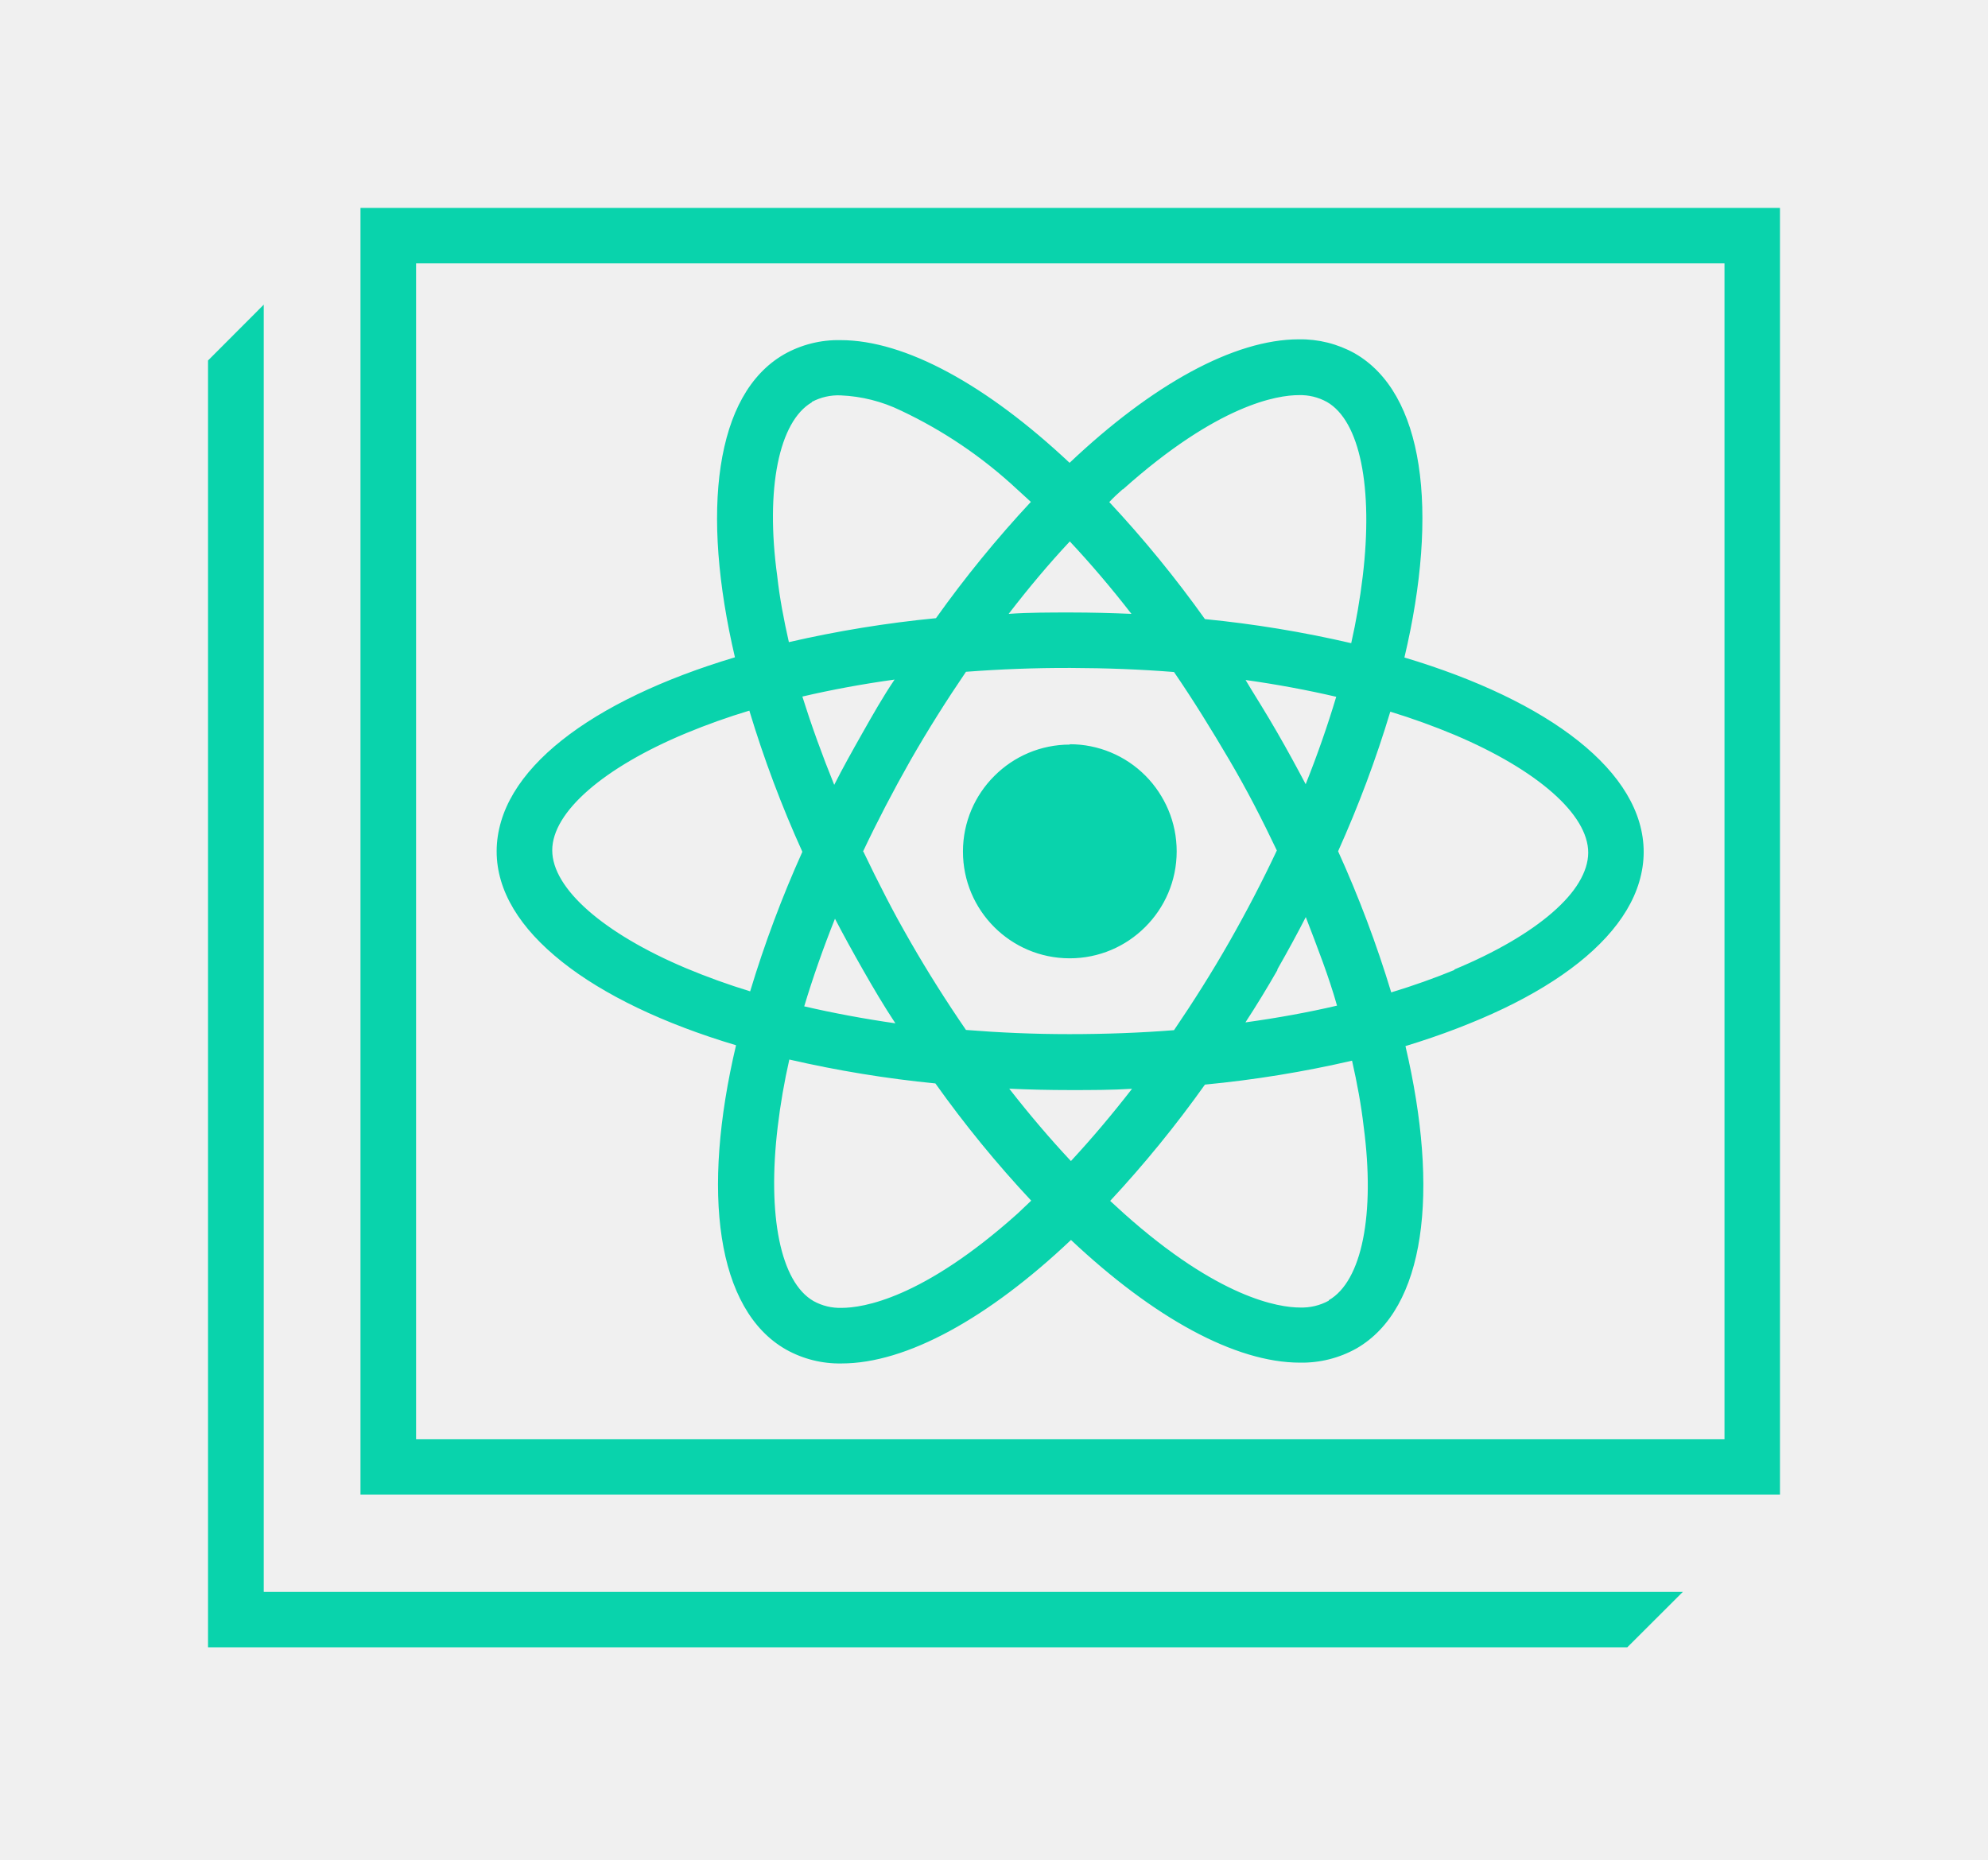
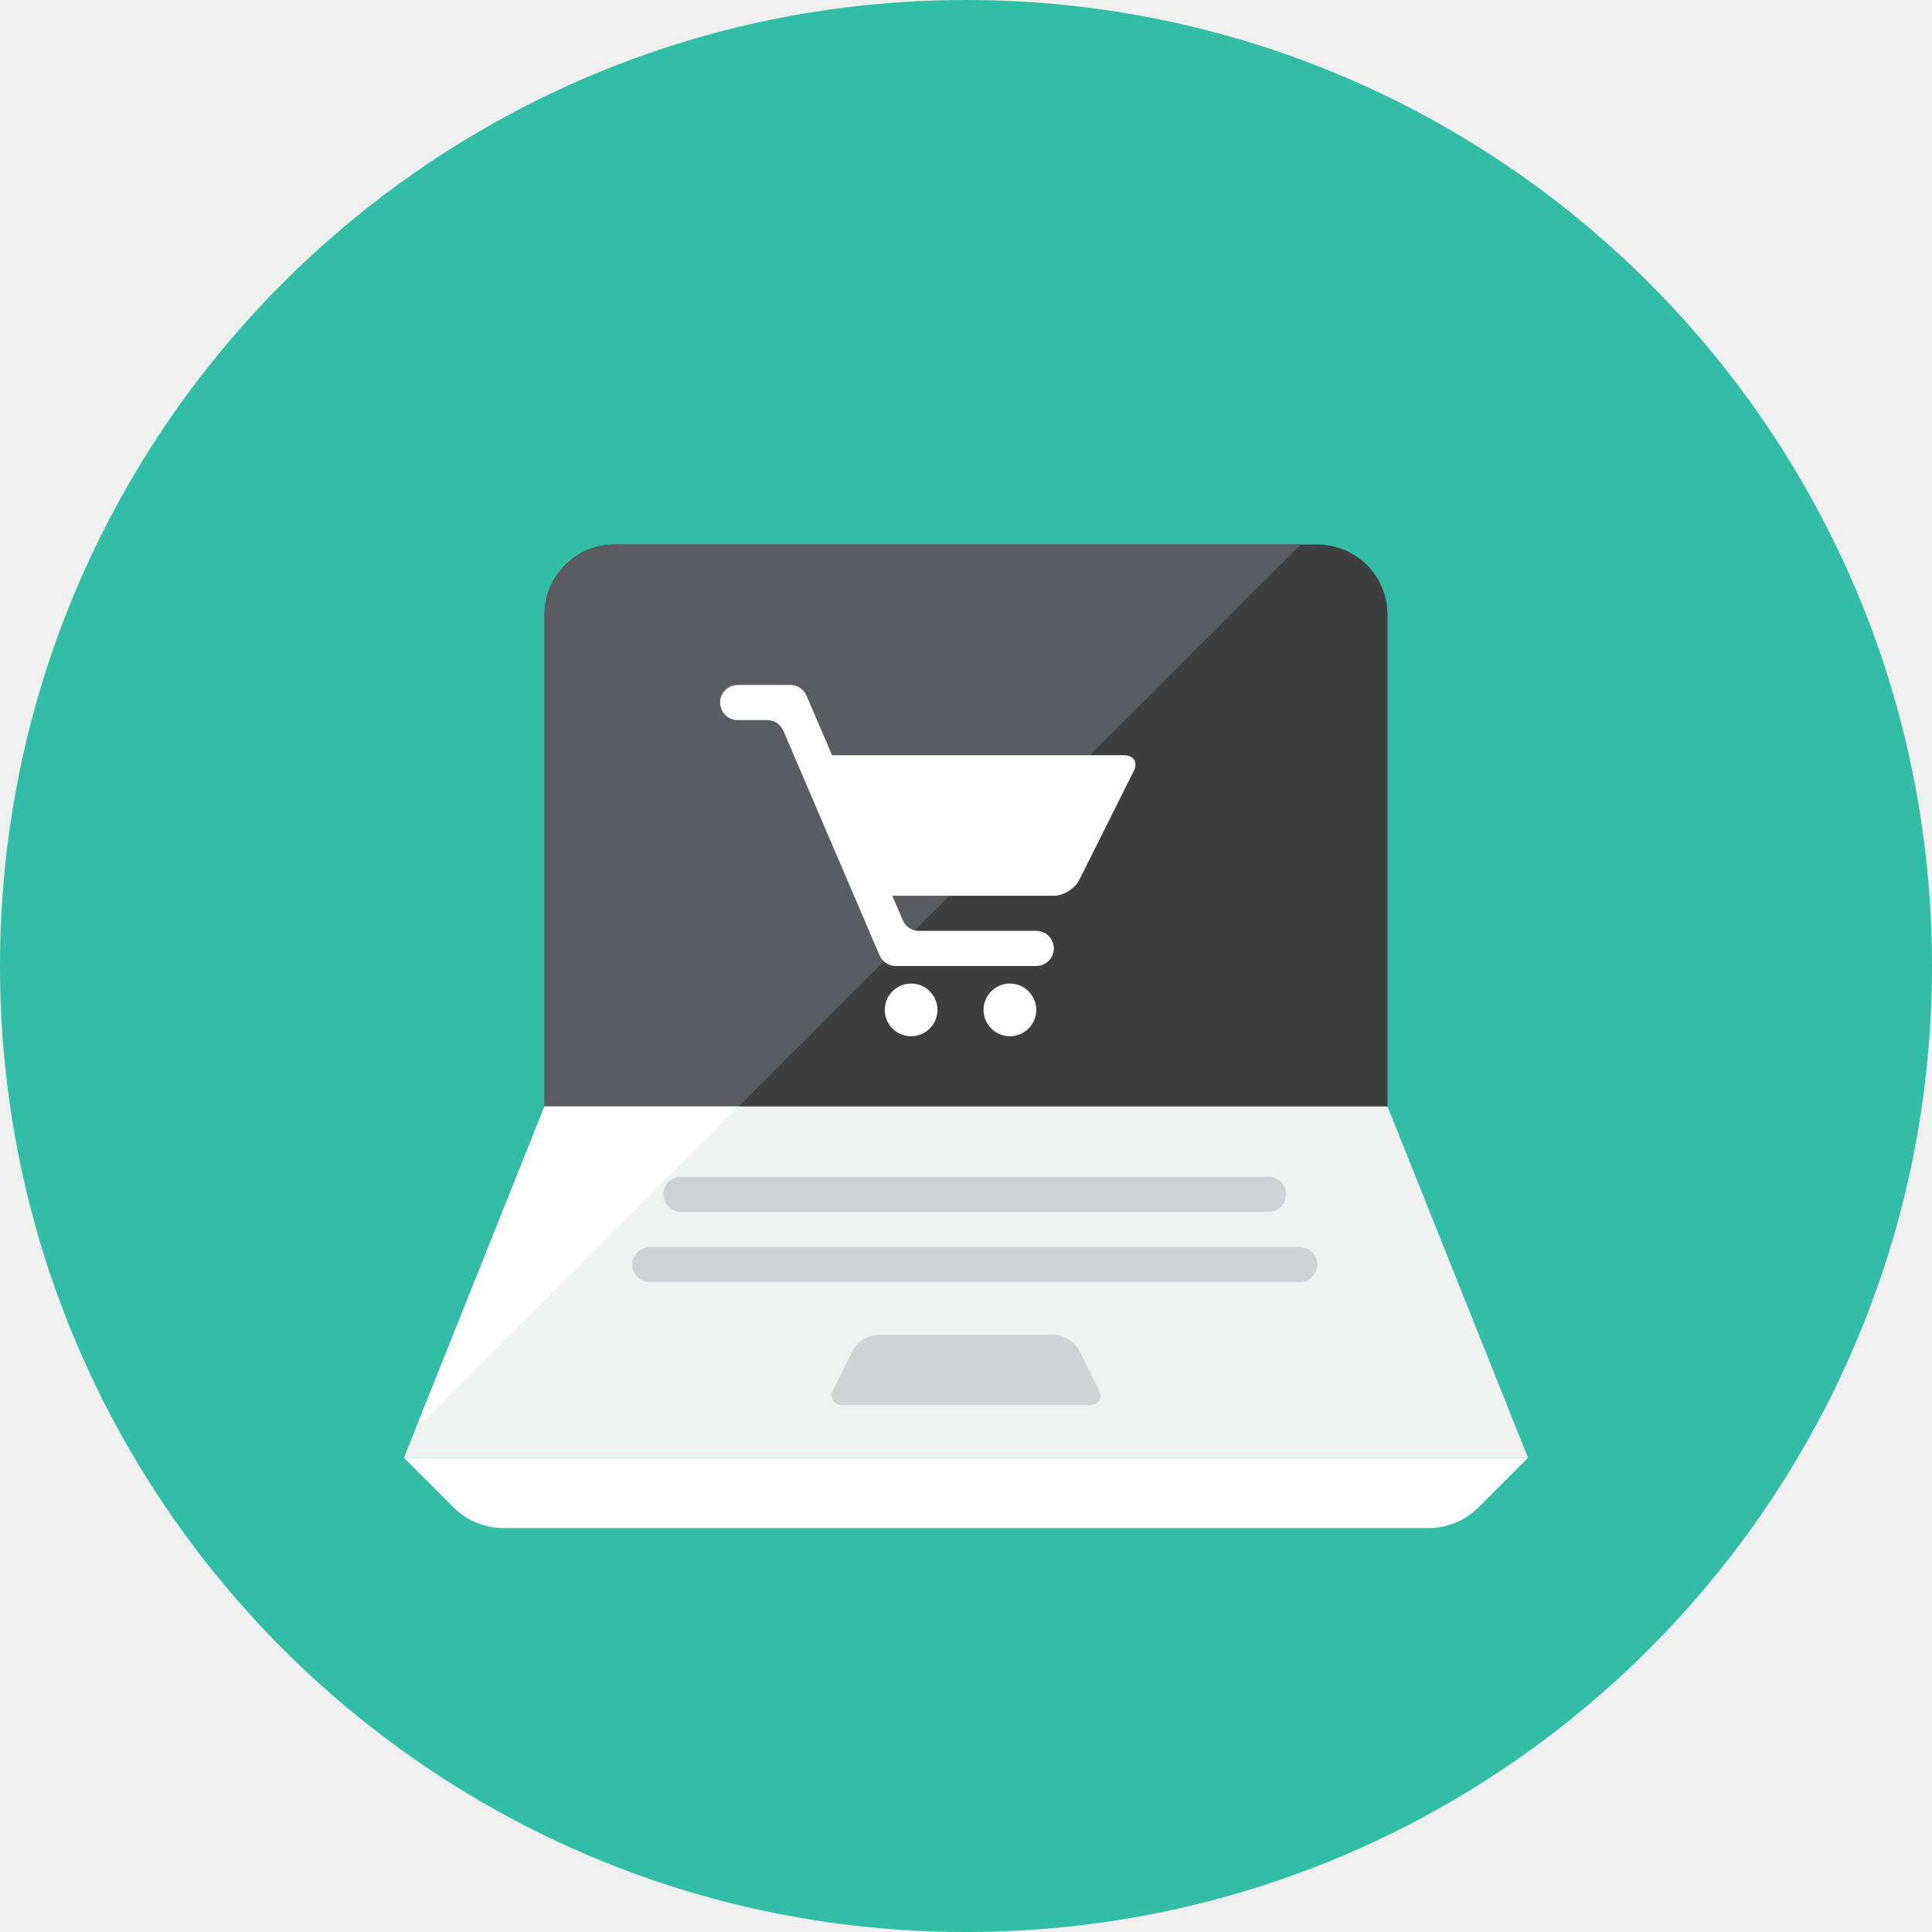
- <svg xmlns="http://www.w3.org/2000/svg" viewBox="0 0 170.96 159.93">
-   <defs>
-     <style>.cls-1{fill:#09d3ac;}</style>
-   </defs>
-   <path class="cls-1" d="M141.35,73.27c0-6.89-8.11-13-20.58-16.73,3-12.67,1.69-22.75-4.28-26.16a9.55,9.55,0,0,0-4.79-1.2c-5.57,0-12.61,3.89-19.72,10.62-7.11-6.68-14.13-10.55-19.69-10.55a9.46,9.46,0,0,0-4.86,1.22c-5.94,3.42-7.17,13.44-4.21,26.05-12.41,3.71-20.48,9.77-20.5,16.63s8.12,13,20.59,16.72c-3,12.68-1.7,22.75,4.28,26.16a9.41,9.41,0,0,0,4.78,1.2c5.58,0,12.62-3.89,19.73-10.62,7.1,6.68,14.12,10.55,19.69,10.55a9.59,9.59,0,0,0,4.86-1.22c5.94-3.42,7.16-13.44,4.21-26C133.27,86.18,141.34,80.12,141.35,73.27ZM96.56,42.06c8.19-7.33,13.31-8.12,15.13-8.12h0a4.71,4.71,0,0,1,2.42.58c2.86,1.63,4,7.38,3.09,15a56.73,56.73,0,0,1-1,5.79,97.7,97.7,0,0,0-12.58-2.07,98.47,98.47,0,0,0-8.24-10.08C95.75,42.79,96.15,42.42,96.56,42.06ZM71.77,78.94c.78,1.5,1.61,3,2.47,4.51S76,86.49,77,88c-2.71-.39-5.34-.88-7.84-1.46C69.86,84,70.75,81.5,71.77,78.94ZM69,59.9c2.53-.59,5.18-1.08,7.93-1.46-1,1.48-1.86,3-2.76,4.59s-1.69,3-2.46,4.52Q70.18,63.65,69,59.9Zm5.21,13.34q1.86-3.93,4.09-7.86c1.5-2.62,3.11-5.17,4.77-7.61,2.91-.22,5.91-.34,9-.33s6,.12,8.89.35c1.66,2.42,3.25,5,4.75,7.55s2.88,5.22,4.12,7.83c-1.23,2.62-2.6,5.25-4.08,7.85s-3.11,5.18-4.77,7.62c-2.91.23-5.91.34-9,.34s-6-.13-8.89-.36c-1.66-2.42-3.26-4.94-4.76-7.55S75.5,75.85,74.25,73.24Zm32.86-14.77c2.72.38,5.35.87,7.84,1.45-.74,2.47-1.62,5-2.64,7.55-.79-1.5-1.61-3-2.48-4.51S108,59.93,107.11,58.47Zm2.76,24.92q1.29-2.27,2.46-4.53c1,2.6,2,5.16,2.7,7.66-2.52.59-5.17,1.07-7.92,1.45Q108.52,85.75,109.87,83.39ZM92,46.56c1.8,1.92,3.57,4,5.3,6.23-1.71-.07-3.46-.12-5.23-.12s-3.58,0-5.33.12C88.45,50.57,90.2,48.48,92,46.56Zm-22.18-12A4.82,4.82,0,0,1,72.29,34a13.11,13.11,0,0,1,5.19,1.31,39.07,39.07,0,0,1,10,6.78l1.17,1.07a98.49,98.49,0,0,0-8.16,10,98.88,98.88,0,0,0-12.65,2.06c-.44-1.94-.8-3.84-1-5.67C65.8,42,67,36.24,69.81,34.6ZM64.53,85.26a58.75,58.75,0,0,1-5.54-2c-7.1-3-11.5-6.85-11.5-10.14S51.91,66,59,63.05a57.63,57.63,0,0,1,5.44-1.94A97.93,97.93,0,0,0,69,73.25,98.72,98.72,0,0,0,64.53,85.26Zm23,19.1c-8.19,7.33-13.31,8.11-15.14,8.11a4.69,4.69,0,0,1-2.42-.58c-2.86-1.63-4-7.38-3.09-15a56.07,56.07,0,0,1,1-5.78,99.51,99.51,0,0,0,12.58,2.06,97.17,97.17,0,0,0,8.24,10.08Zm4.57-4.51c-1.8-1.92-3.57-4-5.31-6.23,1.72.08,3.47.12,5.24.12s3.58,0,5.33-.11C95.63,95.85,93.87,97.93,92.09,99.85Zm22.18,12a4.82,4.82,0,0,1-2.48.59c-1.82,0-7-.8-15.16-8.1l-1.17-1.07a98.44,98.44,0,0,0,8.15-10,97,97,0,0,0,12.66-2.06c.44,1.94.79,3.84,1,5.67C118.27,104.42,117.12,110.18,114.27,111.81Zm10.8-28.44c-1.71.7-3.52,1.35-5.44,1.93a98.54,98.54,0,0,0-4.57-12.14,98.1,98.1,0,0,0,4.49-12,58.75,58.75,0,0,1,5.54,2c7.09,3,11.5,6.85,11.49,10.14S132.17,80.42,125.07,83.37ZM92,82.39a9.18,9.18,0,1,0-9.17-9.19A9.17,9.17,0,0,0,92,82.39ZM31,17.88V128.53H153.07V17.88ZM148.3,123.77H35.78V22.65H148.3Zm-85-33.9c-3,12.68-1.7,22.75,4.28,26.16a9.41,9.41,0,0,0,4.78,1.2c5.58,0,12.62-3.89,19.73-10.62,7.1,6.68,14.12,10.55,19.69,10.55a9.59,9.59,0,0,0,4.86-1.22c5.94-3.42,7.16-13.44,4.21-26,12.41-3.72,20.48-9.78,20.49-16.63s-8.11-13-20.58-16.73c3-12.67,1.69-22.75-4.28-26.16a9.55,9.55,0,0,0-4.79-1.2c-5.57,0-12.61,3.89-19.72,10.62-7.11-6.68-14.13-10.55-19.69-10.55a9.46,9.46,0,0,0-4.86,1.22c-5.94,3.42-7.17,13.44-4.21,26.05-12.41,3.71-20.48,9.77-20.5,16.63S50.84,86.13,63.31,89.87Zm24.21,14.49c-8.19,7.33-13.31,8.11-15.14,8.11a4.69,4.69,0,0,1-2.42-.58c-2.86-1.63-4-7.38-3.09-15a56.07,56.07,0,0,1,1-5.78,99.51,99.51,0,0,0,12.58,2.06,97.17,97.17,0,0,0,8.24,10.08Zm24.79-36.89c-.79-1.5-1.61-3-2.48-4.51s-1.8-3-2.72-4.49c2.72.38,5.35.87,7.84,1.45C114.21,62.39,113.33,64.92,112.31,67.47Zm2.72,19c-2.52.59-5.17,1.07-7.92,1.45q1.41-2.22,2.76-4.58t2.46-4.53C113.37,81.46,114.28,84,115,86.52Zm-5.21-13.35c-1.23,2.62-2.6,5.25-4.08,7.85s-3.11,5.18-4.77,7.62c-2.91.23-5.91.34-9,.34s-6-.13-8.89-.36c-1.66-2.42-3.26-4.94-4.76-7.55s-2.87-5.22-4.12-7.83q1.86-3.93,4.09-7.86c1.5-2.62,3.11-5.17,4.77-7.61,2.91-.22,5.91-.34,9-.33s6,.12,8.89.35c1.66,2.42,3.25,5,4.75,7.55S108.58,70.56,109.82,73.17ZM77,88c-2.71-.39-5.34-.88-7.84-1.46.74-2.46,1.63-5,2.65-7.55.78,1.5,1.61,3,2.47,4.51S76,86.49,77,88ZM74.21,63c-.87,1.5-1.69,3-2.46,4.52Q70.18,63.65,69,59.9c2.53-.59,5.18-1.08,7.93-1.46C76,59.92,75.11,61.45,74.21,63ZM92.09,99.85c-1.8-1.92-3.57-4-5.31-6.23,1.72.08,3.47.12,5.24.12s3.58,0,5.33-.11C95.63,95.85,93.87,97.93,92.09,99.85Zm22.18,12a4.82,4.82,0,0,1-2.48.59c-1.82,0-7-.8-15.16-8.1l-1.17-1.07a98.44,98.44,0,0,0,8.15-10,97,97,0,0,0,12.66-2.06c.44,1.94.79,3.84,1,5.67C118.27,104.42,117.12,110.18,114.27,111.81Zm5.28-50.66a58.75,58.75,0,0,1,5.54,2c7.09,3,11.5,6.85,11.49,10.14s-4.41,7.16-11.51,10.11c-1.71.7-3.52,1.35-5.44,1.93a98.54,98.54,0,0,0-4.57-12.14A98.1,98.1,0,0,0,119.55,61.15Zm-23-19.09c8.19-7.33,13.31-8.12,15.13-8.12h0a4.71,4.71,0,0,1,2.42.58c2.86,1.63,4,7.38,3.09,15a56.73,56.73,0,0,1-1,5.79,97.7,97.7,0,0,0-12.58-2.07,98.47,98.47,0,0,0-8.24-10.08C95.75,42.79,96.15,42.42,96.56,42.06ZM92,46.56c1.8,1.92,3.57,4,5.3,6.23-1.71-.07-3.46-.12-5.23-.12s-3.58,0-5.33.12C88.45,50.57,90.2,48.48,92,46.56Zm-22.18-12A4.82,4.82,0,0,1,72.29,34a13.11,13.11,0,0,1,5.19,1.31,39.07,39.07,0,0,1,10,6.78l1.17,1.07a98.49,98.49,0,0,0-8.16,10,98.88,98.88,0,0,0-12.65,2.06c-.44-1.94-.8-3.84-1-5.67C65.8,42,67,36.24,69.81,34.6ZM59,63.05a57.63,57.63,0,0,1,5.44-1.94A97.93,97.93,0,0,0,69,73.25a98.72,98.72,0,0,0-4.49,12,58.75,58.75,0,0,1-5.54-2c-7.1-3-11.5-6.85-11.5-10.14S51.91,66,59,63.05Zm33,1a9.18,9.18,0,1,0,9.17,9.19A9.17,9.17,0,0,0,92,64Zm0,0a9.18,9.18,0,1,0,9.17,9.19A9.17,9.17,0,0,0,92,64Zm0,0a9.18,9.18,0,1,0,9.17,9.19A9.17,9.17,0,0,0,92,64Zm49.35,9.24c0-6.89-8.11-13-20.58-16.73,3-12.67,1.69-22.75-4.28-26.16a9.55,9.55,0,0,0-4.79-1.2c-5.57,0-12.61,3.89-19.72,10.62-7.11-6.68-14.13-10.55-19.69-10.55a9.46,9.46,0,0,0-4.86,1.22c-5.94,3.42-7.17,13.44-4.21,26.05-12.41,3.71-20.48,9.77-20.5,16.63s8.12,13,20.59,16.72c-3,12.68-1.7,22.75,4.28,26.16a9.41,9.41,0,0,0,4.78,1.2c5.58,0,12.62-3.89,19.73-10.62,7.1,6.68,14.12,10.55,19.69,10.55a9.59,9.59,0,0,0,4.86-1.22c5.94-3.42,7.16-13.44,4.21-26C133.27,86.18,141.34,80.12,141.35,73.27ZM96.56,42.06c8.19-7.33,13.31-8.12,15.13-8.12h0a4.71,4.71,0,0,1,2.42.58c2.86,1.63,4,7.38,3.09,15a56.73,56.73,0,0,1-1,5.79,97.7,97.7,0,0,0-12.58-2.07,98.47,98.47,0,0,0-8.24-10.08C95.75,42.79,96.15,42.42,96.56,42.06ZM71.77,78.94c.78,1.5,1.61,3,2.47,4.51S76,86.49,77,88c-2.71-.39-5.34-.88-7.84-1.46C69.86,84,70.75,81.5,71.77,78.94ZM69,59.9c2.53-.59,5.18-1.08,7.93-1.46-1,1.48-1.86,3-2.76,4.59s-1.69,3-2.46,4.52Q70.18,63.65,69,59.9Zm5.21,13.34q1.86-3.93,4.09-7.86c1.5-2.62,3.11-5.17,4.77-7.61,2.91-.22,5.91-.34,9-.33s6,.12,8.89.35c1.66,2.42,3.25,5,4.75,7.55s2.88,5.22,4.12,7.83c-1.23,2.62-2.6,5.25-4.08,7.85s-3.11,5.18-4.77,7.62c-2.91.23-5.91.34-9,.34s-6-.13-8.89-.36c-1.66-2.42-3.26-4.94-4.76-7.55S75.5,75.85,74.25,73.24Zm32.86-14.77c2.72.38,5.35.87,7.84,1.45-.74,2.47-1.62,5-2.64,7.55-.79-1.5-1.61-3-2.48-4.51S108,59.93,107.11,58.47Zm2.76,24.92q1.29-2.27,2.46-4.53c1,2.6,2,5.16,2.7,7.66-2.52.59-5.17,1.07-7.92,1.45Q108.52,85.75,109.87,83.39ZM92,46.56c1.8,1.92,3.57,4,5.3,6.23-1.71-.07-3.46-.12-5.23-.12s-3.58,0-5.33.12C88.45,50.57,90.2,48.48,92,46.56Zm-22.18-12A4.82,4.82,0,0,1,72.29,34a13.11,13.11,0,0,1,5.19,1.31,39.07,39.07,0,0,1,10,6.78l1.17,1.07a98.49,98.49,0,0,0-8.16,10,98.88,98.88,0,0,0-12.65,2.06c-.44-1.94-.8-3.84-1-5.67C65.8,42,67,36.24,69.81,34.6ZM64.53,85.26a58.75,58.75,0,0,1-5.54-2c-7.1-3-11.5-6.85-11.5-10.14S51.91,66,59,63.05a57.63,57.63,0,0,1,5.44-1.94A97.93,97.93,0,0,0,69,73.25,98.72,98.72,0,0,0,64.53,85.26Zm23,19.1c-8.19,7.33-13.31,8.11-15.14,8.11a4.69,4.69,0,0,1-2.42-.58c-2.86-1.63-4-7.38-3.09-15a56.07,56.07,0,0,1,1-5.78,99.51,99.51,0,0,0,12.58,2.06,97.17,97.17,0,0,0,8.24,10.08Zm4.57-4.51c-1.8-1.92-3.57-4-5.31-6.23,1.72.08,3.47.12,5.24.12s3.58,0,5.33-.11C95.63,95.85,93.87,97.93,92.09,99.85Zm22.18,12a4.82,4.82,0,0,1-2.48.59c-1.82,0-7-.8-15.16-8.1l-1.17-1.07a98.44,98.44,0,0,0,8.15-10,97,97,0,0,0,12.66-2.06c.44,1.94.79,3.84,1,5.67C118.27,104.42,117.12,110.18,114.27,111.81Zm10.8-28.44c-1.71.7-3.52,1.35-5.44,1.93a98.54,98.54,0,0,0-4.57-12.14,98.1,98.1,0,0,0,4.49-12,58.75,58.75,0,0,1,5.54,2c7.09,3,11.5,6.85,11.49,10.14S132.17,80.42,125.07,83.37ZM92,82.39a9.18,9.18,0,1,0-9.17-9.19A9.17,9.17,0,0,0,92,82.39Zm-69.32,54.5V26.2L17.89,31V141.66H139.94l4.78-4.77Z" />
+ <svg xmlns="http://www.w3.org/2000/svg" height="110px" style="enable-background:new 0 0 110 110;" version="1.0" viewBox="0 0 110 110" width="110px" xml:space="preserve">
+   <g id="Artboard" />
+   <g id="Multicolor">
+     <circle cx="55" cy="55" r="55" style="fill:#32BEA6;" />
+     <g>
+       <path d="M79,35c0-2.209-1.791-4-4-4H35c-2.209,0-4,1.791-4,4v28h48V35z" style="fill:#3E3E3F;" />
+       <path d="M31,35v28h11.062l32-32H35C32.791,31,31,32.791,31,35z" style="fill:#5B5C5F;" />
+       <path d="M84.172,85.828C83.421,86.579,82.404,87,81.343,87H28.657c-1.061,0-2.078-0.421-2.828-1.172L23,83    h64L84.172,85.828z" style="fill:#FFFFFF;" />
+       <polygon points="79,63 31,63 23,83 87,83   " style="fill:#F0F1F1;" />
+       <path d="M61.447,76.894C61.201,76.402,60.55,76,60,76H50c-0.55,0-1.201,0.402-1.447,0.894l-1.106,2.211    C47.201,79.598,47.45,80,48,80h14c0.55,0,0.799-0.402,0.553-0.894L61.447,76.894z" style="fill:#CFD3D4;" />
+       <path d="M75,72c0,0.55-0.45,1-1,1H37c-0.55,0-1-0.45-1-1l0,0c0-0.55,0.45-1,1-1h37C74.55,71,75,71.45,75,72    L75,72z" style="fill:#CFD3D4;" />
+       <path d="M73.227,68c0,0.55-0.45,1-1,1H38.773c-0.55,0-1-0.45-1-1l0,0c0-0.55,0.45-1,1-1h33.455    C72.777,67,73.227,67.45,73.227,68L73.227,68z" style="fill:#CFD3D4;" />
+       <g>
+         <path d="M64,43H47.374l-1.455-3.394C45.761,39.238,45.4,39,45,39h-3c-0.552,0-1,0.448-1,1s0.448,1,1,1     h1.681c0.4,0,0.761,0.238,0.919,0.606l5.48,12.788C50.239,54.762,50.6,55,51,55h8c0.552,0,1-0.448,1-1s-0.448-1-1-1h-6.681     c-0.4,0-0.761-0.238-0.919-0.606L50.802,51H60c0.55,0,1.201-0.402,1.447-0.895l3.105-6.211C64.799,43.402,64.55,43,64,43z" style="fill:#FFFFFF;" />
+         <circle cx="57.5" cy="57.5" r="1.5" style="fill:#FFFFFF;" />
+         <circle cx="51.875" cy="57.5" r="1.5" style="fill:#FFFFFF;" />
+       </g>
+       <polygon points="42.062,63 31,63 23.625,81.438   " style="fill:#FFFFFF;" />
+     </g>
+   </g>
</svg>
